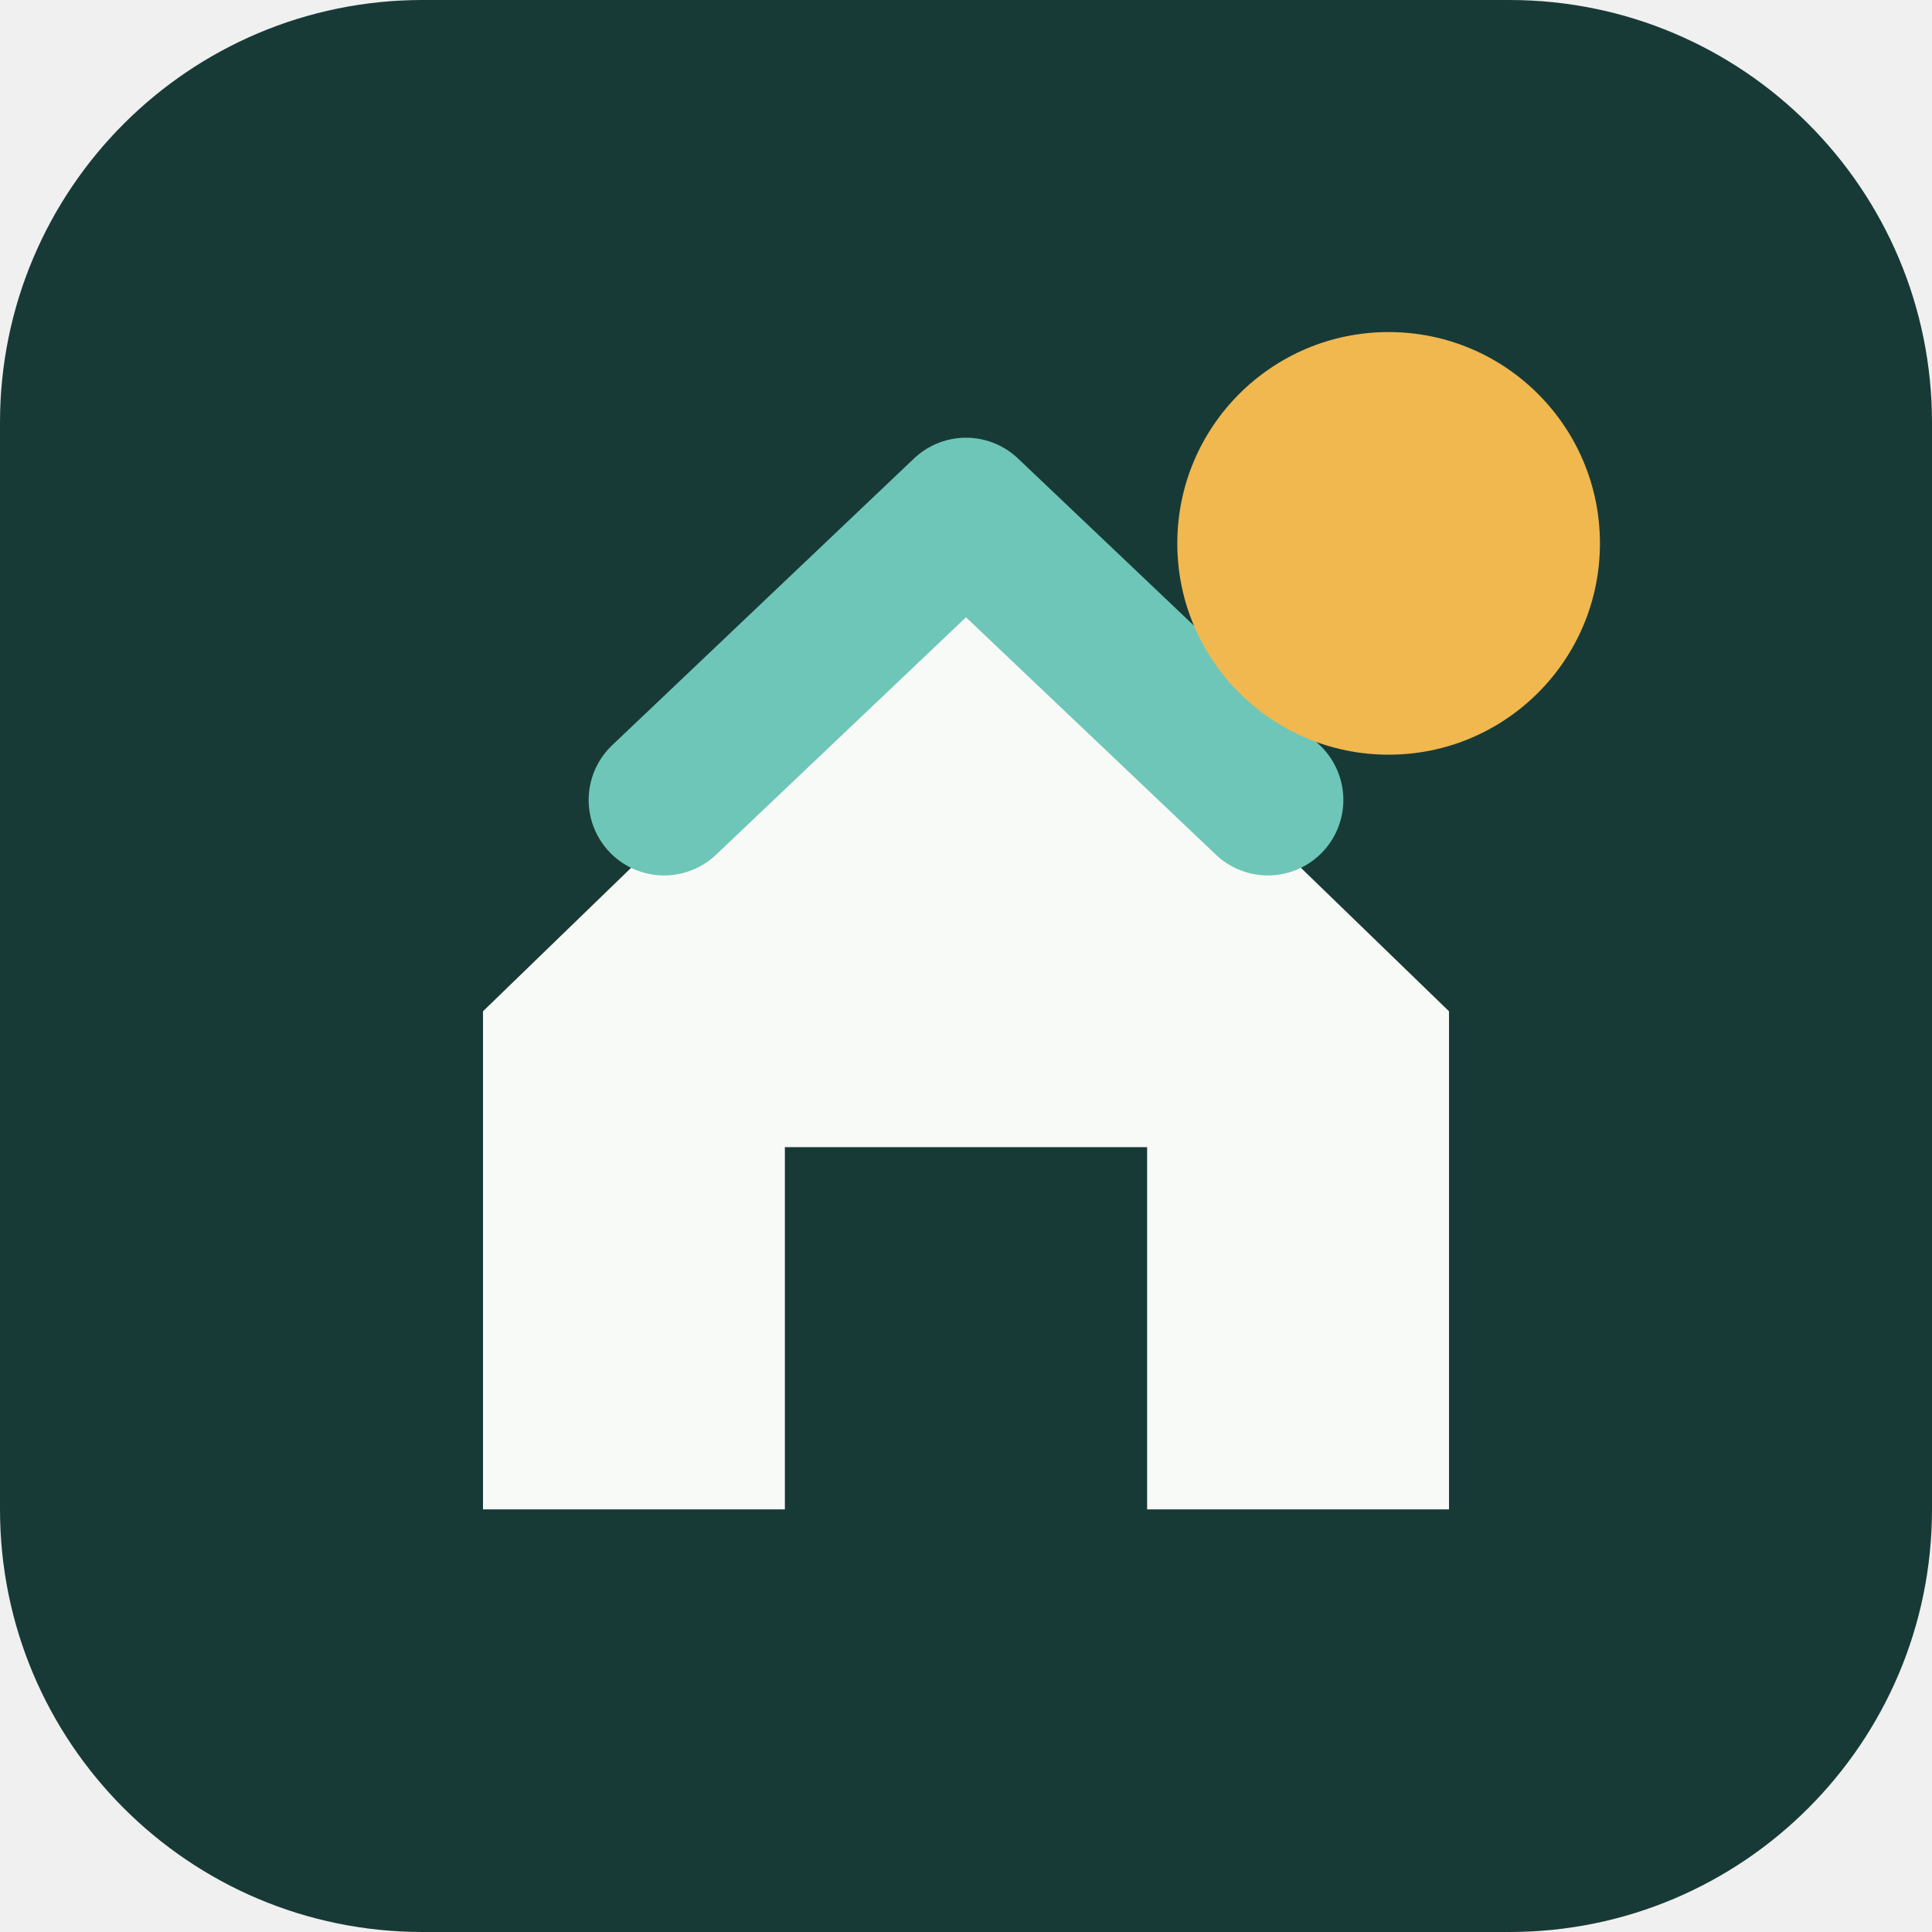
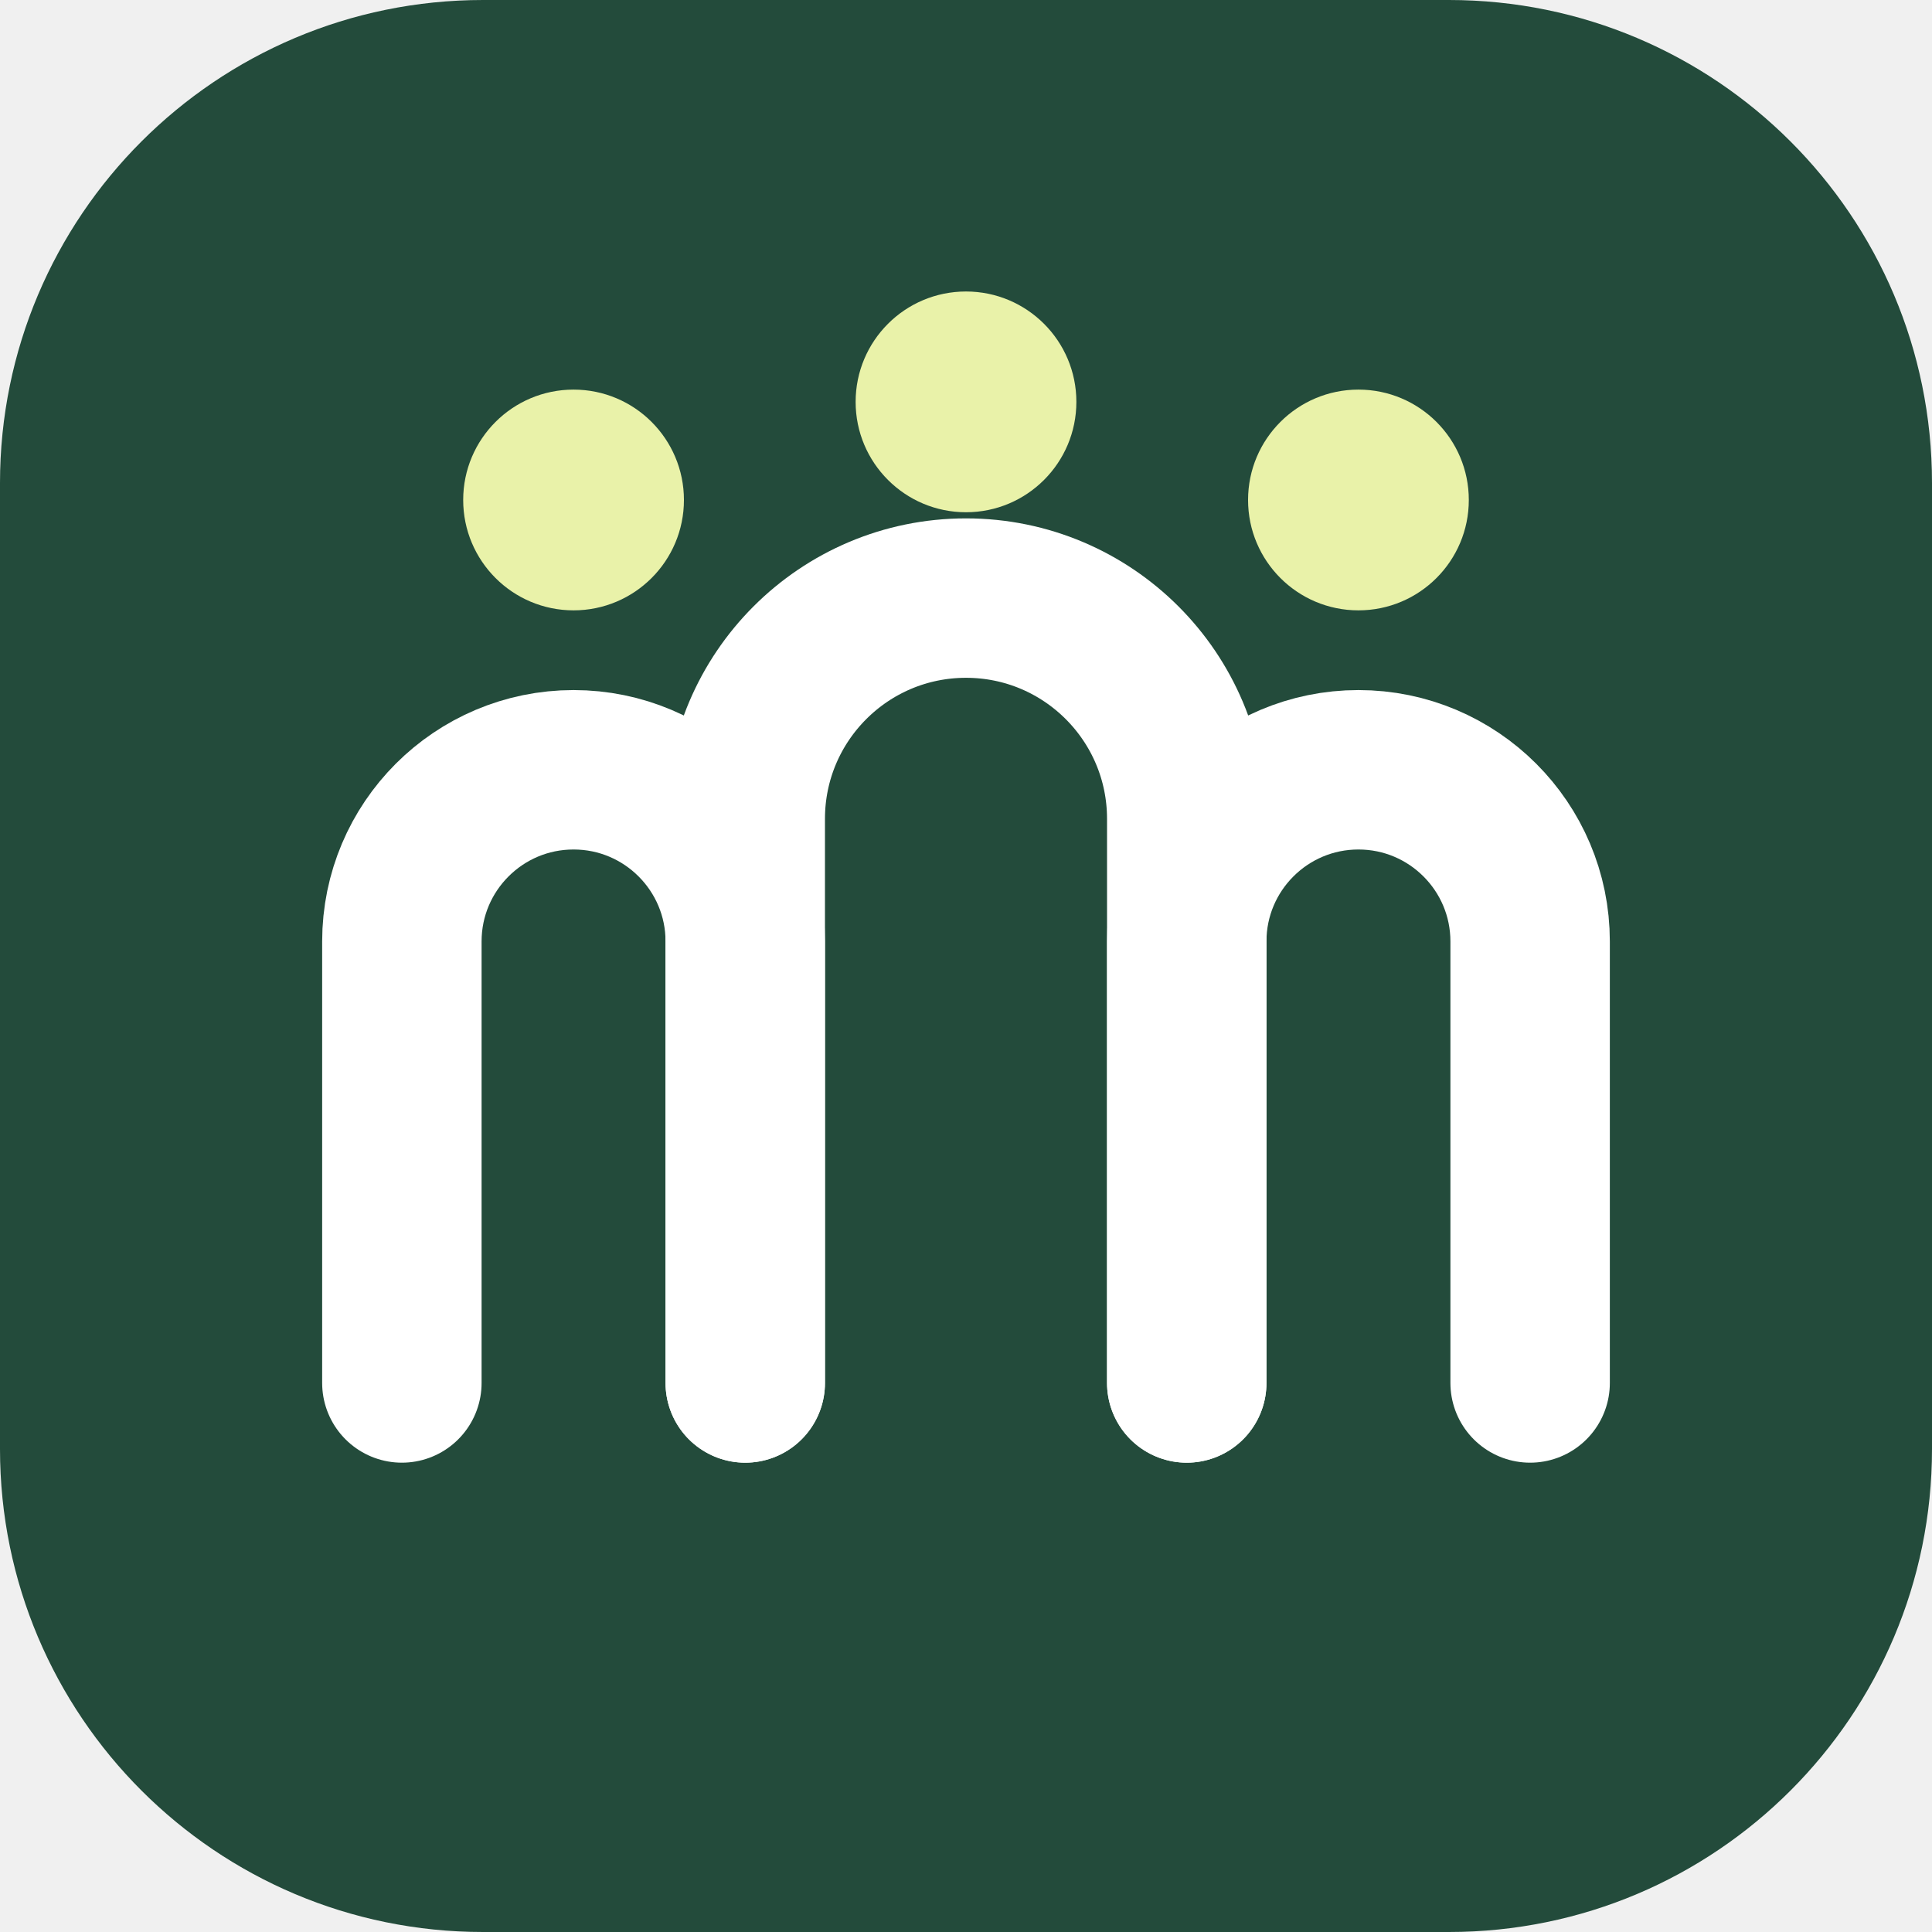
- <svg xmlns="http://www.w3.org/2000/svg" viewBox="0 0 64 64" role="img" aria-label="Sublet Pipeline">
-   <rect width="64" height="64" rx="14" fill="#183A37" />
-   <path d="M16 33.5 32 18l16 15.5V50H38V38H26v12H16V33.5Z" fill="#F8FAF7" />
-   <path d="M22 26.5 32 17l10 9.5" fill="none" stroke="#6EC6B8" stroke-width="5" stroke-linecap="round" stroke-linejoin="round" />
-   <circle cx="46" cy="18" r="7" fill="#F0B84F" />
+ <svg xmlns="http://www.w3.org/2000/svg" viewBox="0 0 64 64" role="img" aria-label="psw — people spaces wellbeing">
+   <rect width="64" height="64" rx="16" fill="#234B3B" />
+   <g transform="translate(6 6) scale(.8125)">
+     <g fill="#E9F2A9">
+       <circle cx="16" cy="13" r="4.5" />
+       <circle cx="32" cy="9" r="4.5" />
+       <circle cx="48" cy="13" r="4.5" />
+     </g>
+     <g fill="none" stroke="#FFFFFF" stroke-width="6.5" stroke-linecap="round" stroke-linejoin="round">
+       <path d="M9 49V31a7 7 0 0 1 14 0v18" />
+       <path d="M23 49V26a9 9 0 0 1 18 0v23" />
+       <path d="M41 49V31a7 7 0 0 1 14 0v18" />
+     </g>
+   </g>
</svg>
